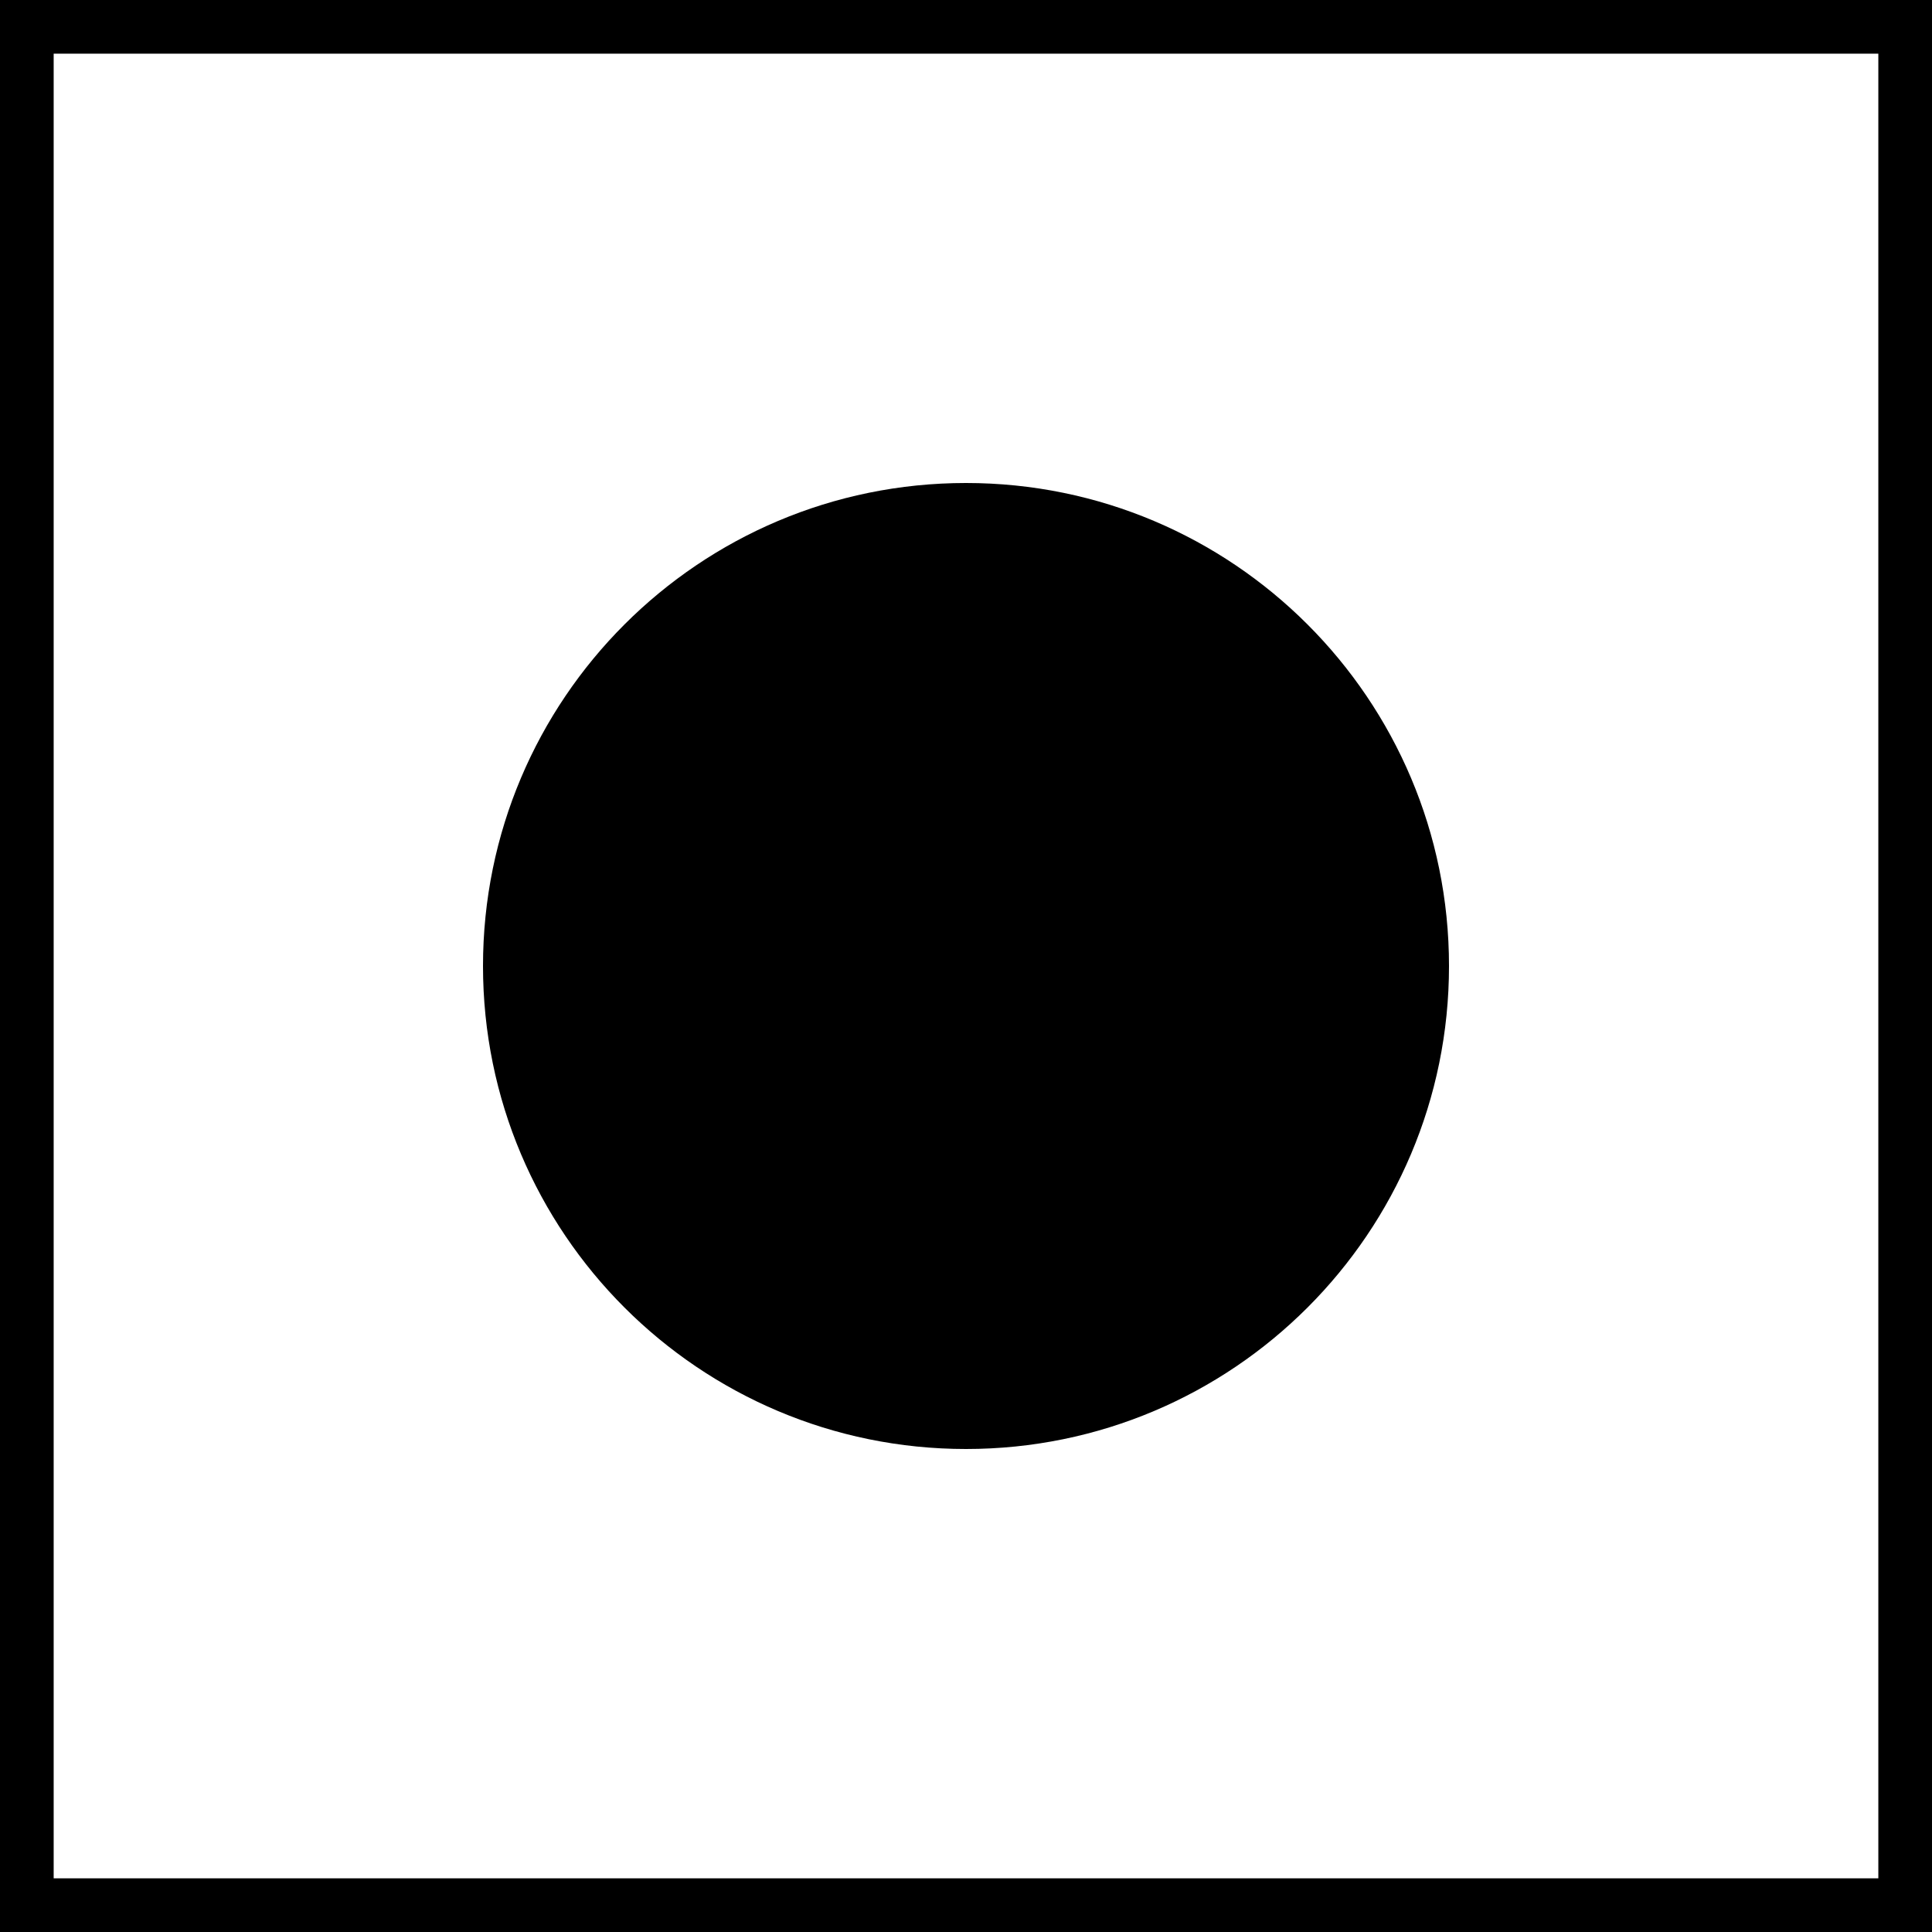
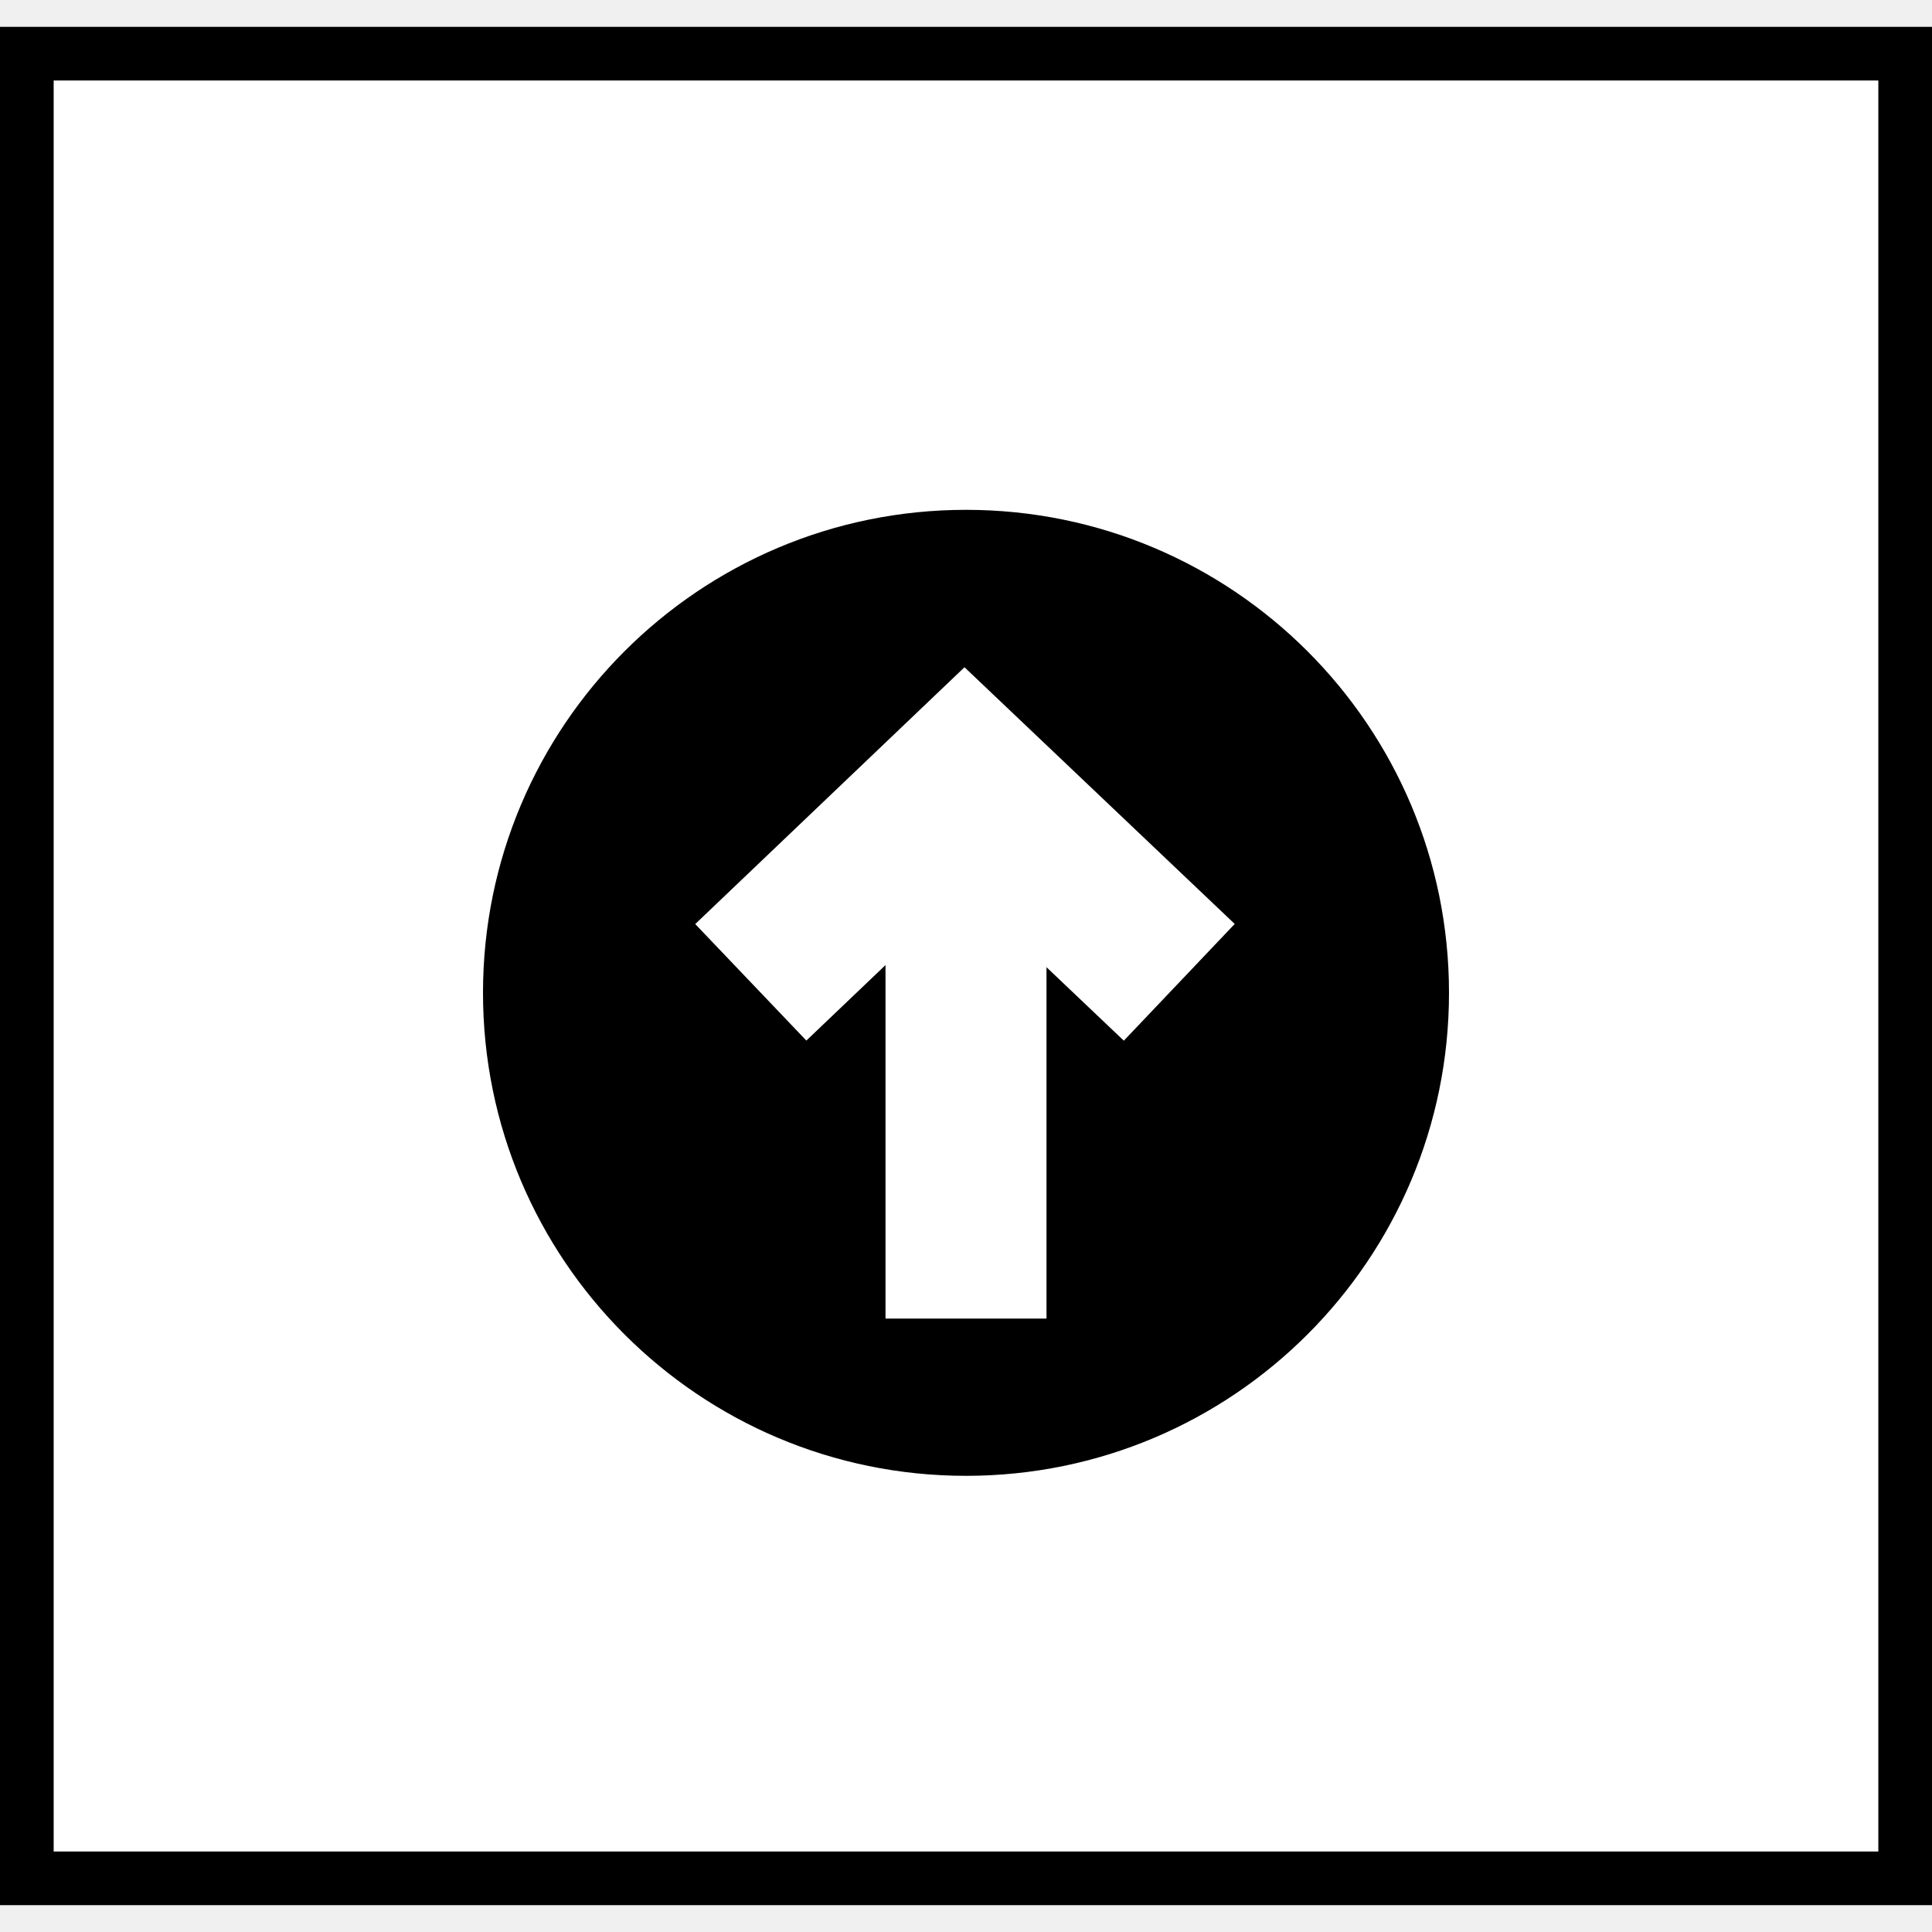
- <svg xmlns="http://www.w3.org/2000/svg" id="Update" data-name="Update" width="36" height="36" viewBox="0 0 36 36">
-   <g id="UpdateRectangle" data-name="UpdateRectangle" fill="#fff" stroke="#000" stroke-width="1">
-     <rect width="36" height="36" stroke="none" />
-     <rect x="0.5" y="0.5" width="35" height="35" fill="none" />
+ <svg xmlns="http://www.w3.org/2000/svg" id="Update" width="36" height="36" viewBox="0 0 36 35">
+   <g id="Rectangle_21" data-name="Rectangle 21" fill="#fff" stroke="#000" stroke-width="1">
+     <rect width="36" height="35" stroke="none" />
+     <rect x="0.5" y="0.5" width="35" height="34" fill="none" />
  </g>
-   <circle id="UpdateEllipse" data-name="UpdateEllipse" cx="9" cy="9" r="9" transform="translate(9 9)" />
+   <circle id="Ellipse_4" data-name="Ellipse 4" cx="9" cy="9" r="9" transform="translate(9 9)" />
+   <g id="Group_89" data-name="Group 89" transform="translate(0 1.57)">
+     <line id="Line_6" data-name="Line 6" y2="10" transform="translate(18 12.5)" fill="none" stroke="#fff" stroke-width="3" />
+     <path id="Path_4" data-name="Path 4" d="M13.99,16.234l3.984-3.8,4,3.8" fill="none" stroke="#fff" stroke-width="3" />
+   </g>
</svg>
